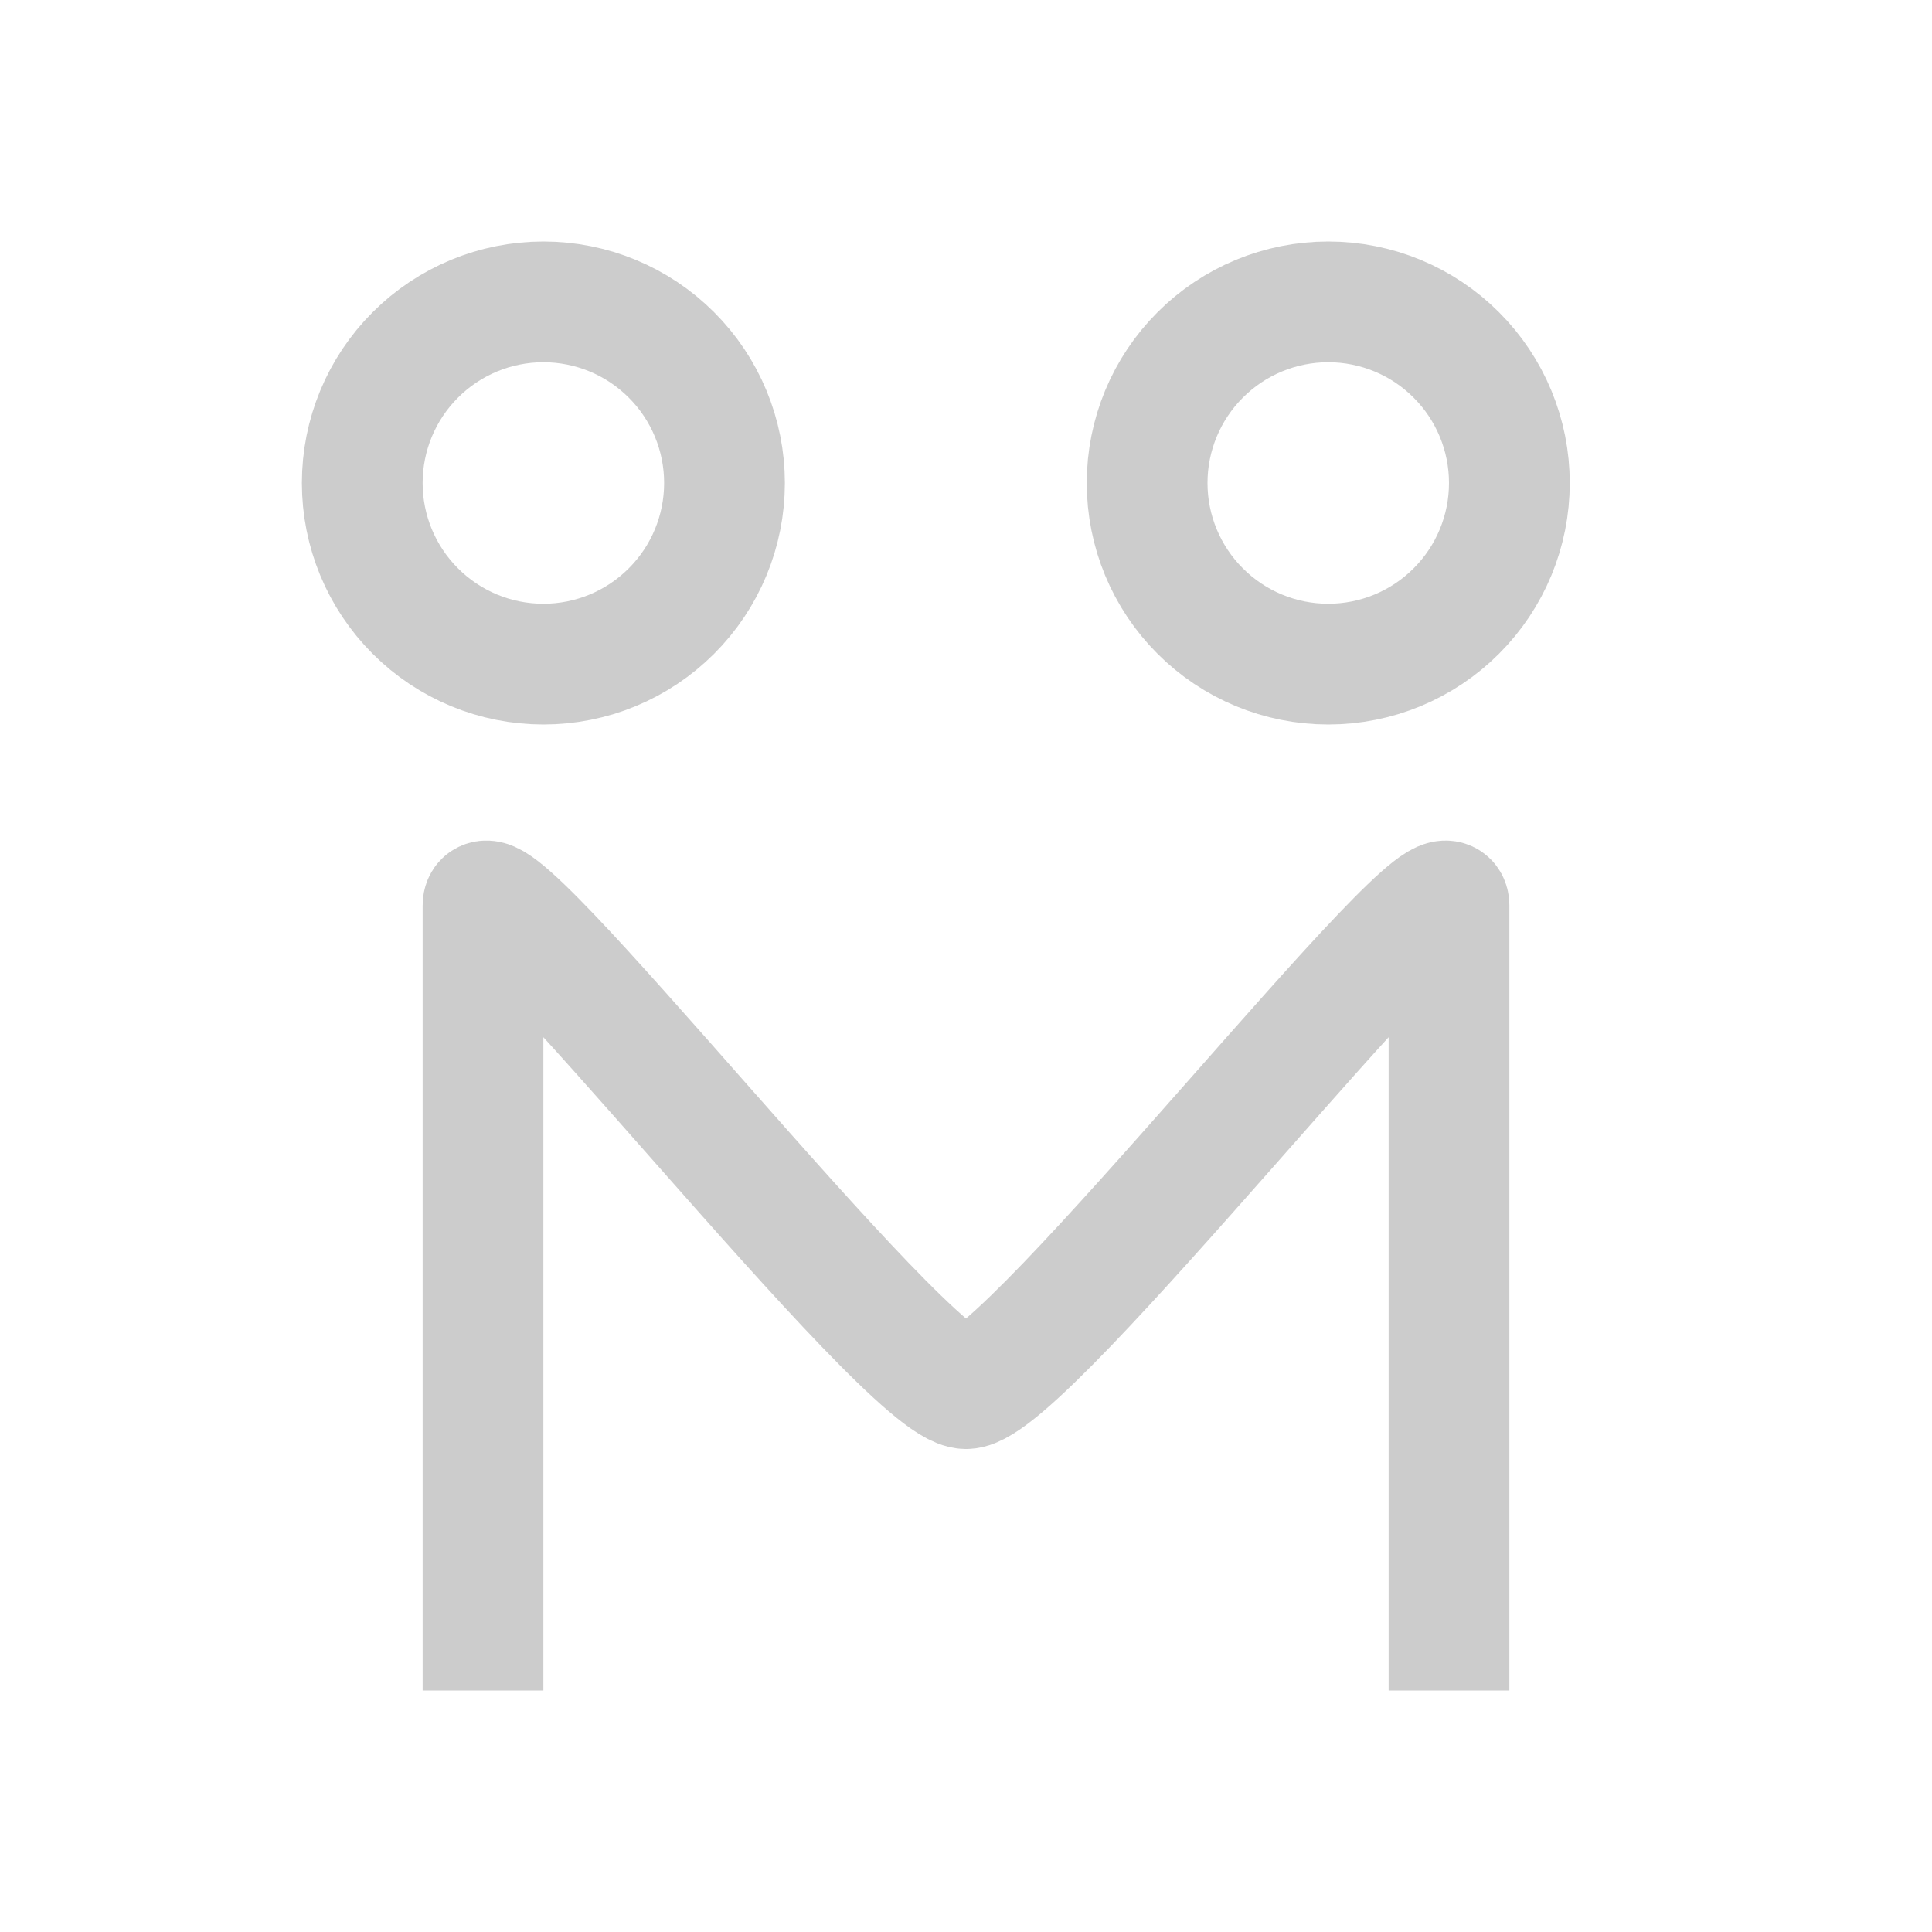
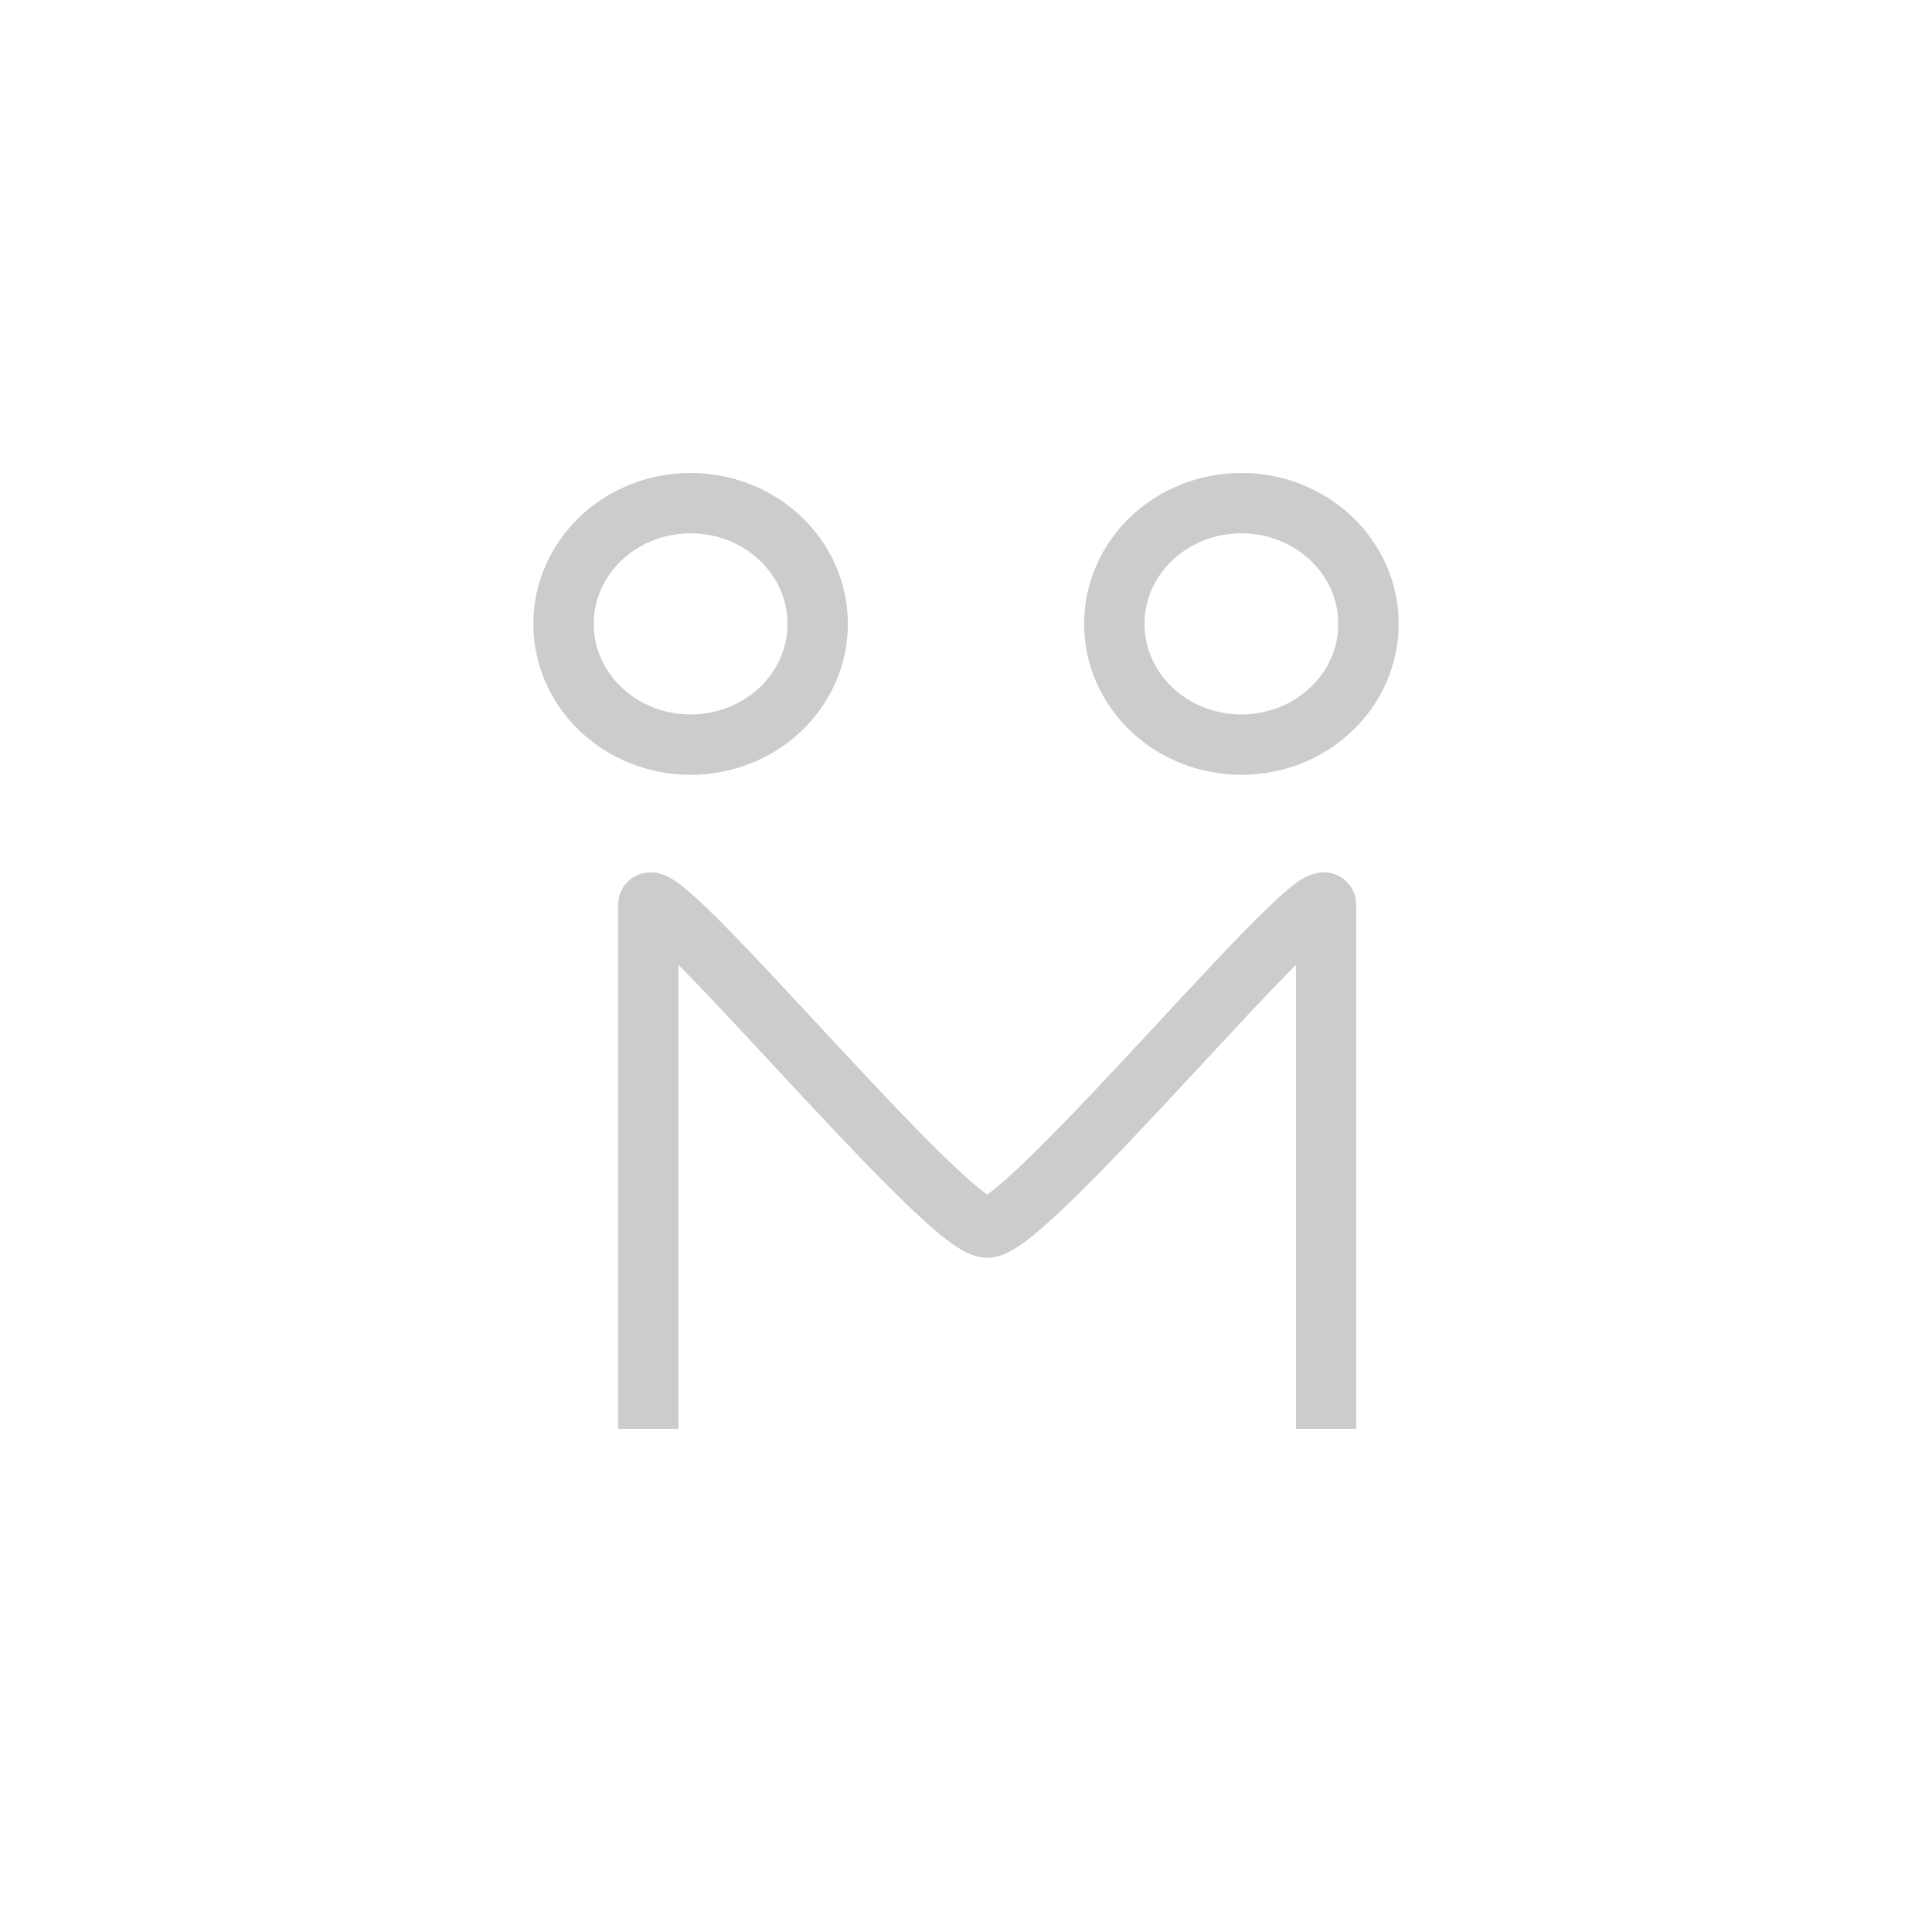
- <svg xmlns="http://www.w3.org/2000/svg" width="32" height="32" viewBox="0 0 32 32" fill="none">
-   <path d="M8 28V15C8 14 15 23 16 23C17 23 24 14 24 15V28M9 5C8.204 5 7.441 5.316 6.879 5.879C6.316 6.441 6 7.204 6 8C6 8.796 6.316 9.559 6.879 10.121C7.441 10.684 8.204 11 9 11C9.796 11 10.559 10.684 11.121 10.121C11.684 9.559 12 8.796 12 8C12 7.204 11.684 6.441 11.121 5.879C10.559 5.316 9.796 5 9 5ZM22 5C21.204 5 20.441 5.316 19.879 5.879C19.316 6.441 19 7.204 19 8C19 8.796 19.316 9.559 19.879 10.121C20.441 10.684 21.204 11 22 11C22.796 11 23.559 10.684 24.121 10.121C24.684 9.559 25 8.796 25 8C25 7.204 24.684 6.441 24.121 5.879C23.559 5.316 22.796 5 22 5Z" stroke-width="2" stroke="#CCCCCC" />
+ <svg xmlns="http://www.w3.org/2000/svg" width="48" height="48" viewBox="0 0 48 48" fill="none">
+   <path d="M16.105 35.5V22.5C16.105 21.5 23.474 30.5 24.526 30.5C25.579 30.5 32.947 21.5 32.947 22.5V35.5M17.158 12.5C16.32 12.5 15.517 12.816 14.925 13.379C14.333 13.941 14 14.704 14 15.5C14 16.296 14.333 17.059 14.925 17.621C15.517 18.184 16.32 18.5 17.158 18.5C17.995 18.5 18.799 18.184 19.391 17.621C19.983 17.059 20.316 16.296 20.316 15.5C20.316 14.704 19.983 13.941 19.391 13.379C18.799 12.816 17.995 12.5 17.158 12.5ZM30.842 12.5C30.005 12.5 29.201 12.816 28.609 13.379C28.017 13.941 27.684 14.704 27.684 15.5C27.684 16.296 28.017 17.059 28.609 17.621C29.201 18.184 30.005 18.5 30.842 18.5C31.68 18.5 32.483 18.184 33.075 17.621C33.667 17.059 34 16.296 34 15.5C34 14.704 33.667 13.941 33.075 13.379C32.483 12.816 31.68 12.5 30.842 12.5Z" stroke-width="1.5" stroke="#CCCCCC" />
</svg>
